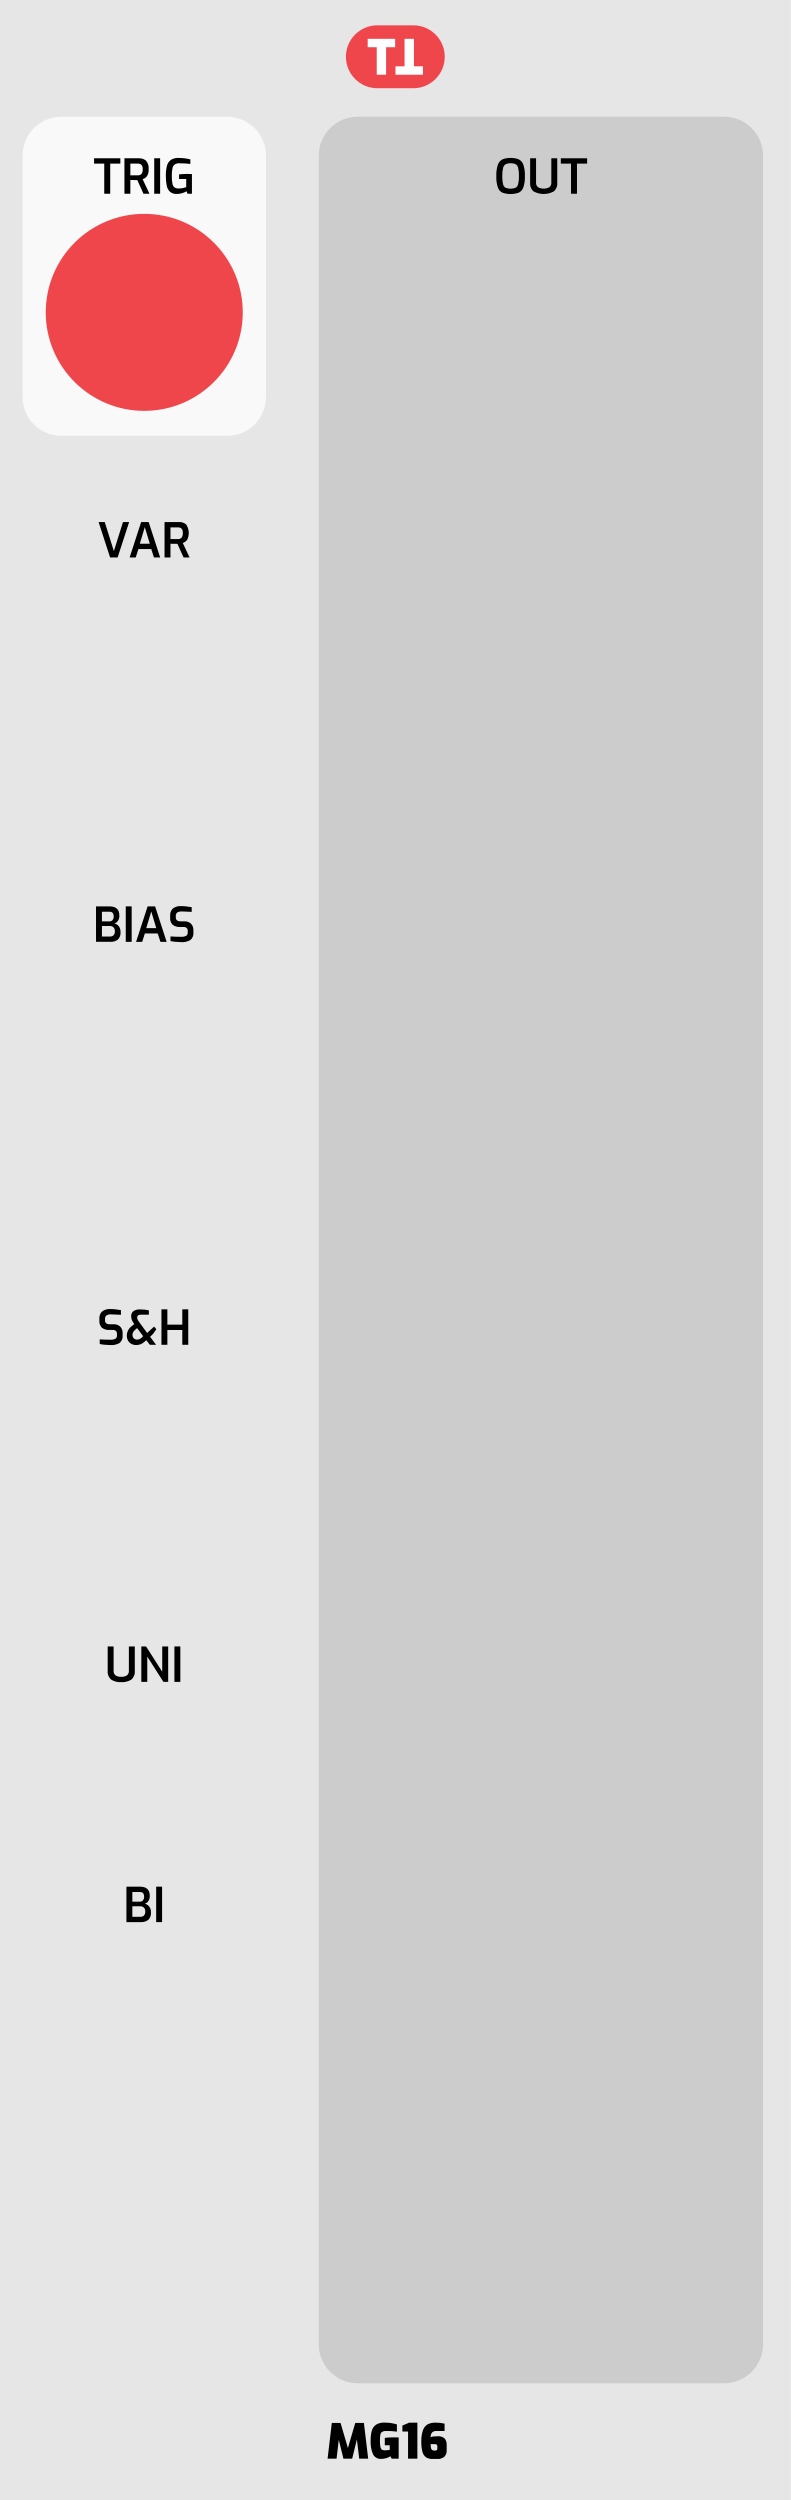
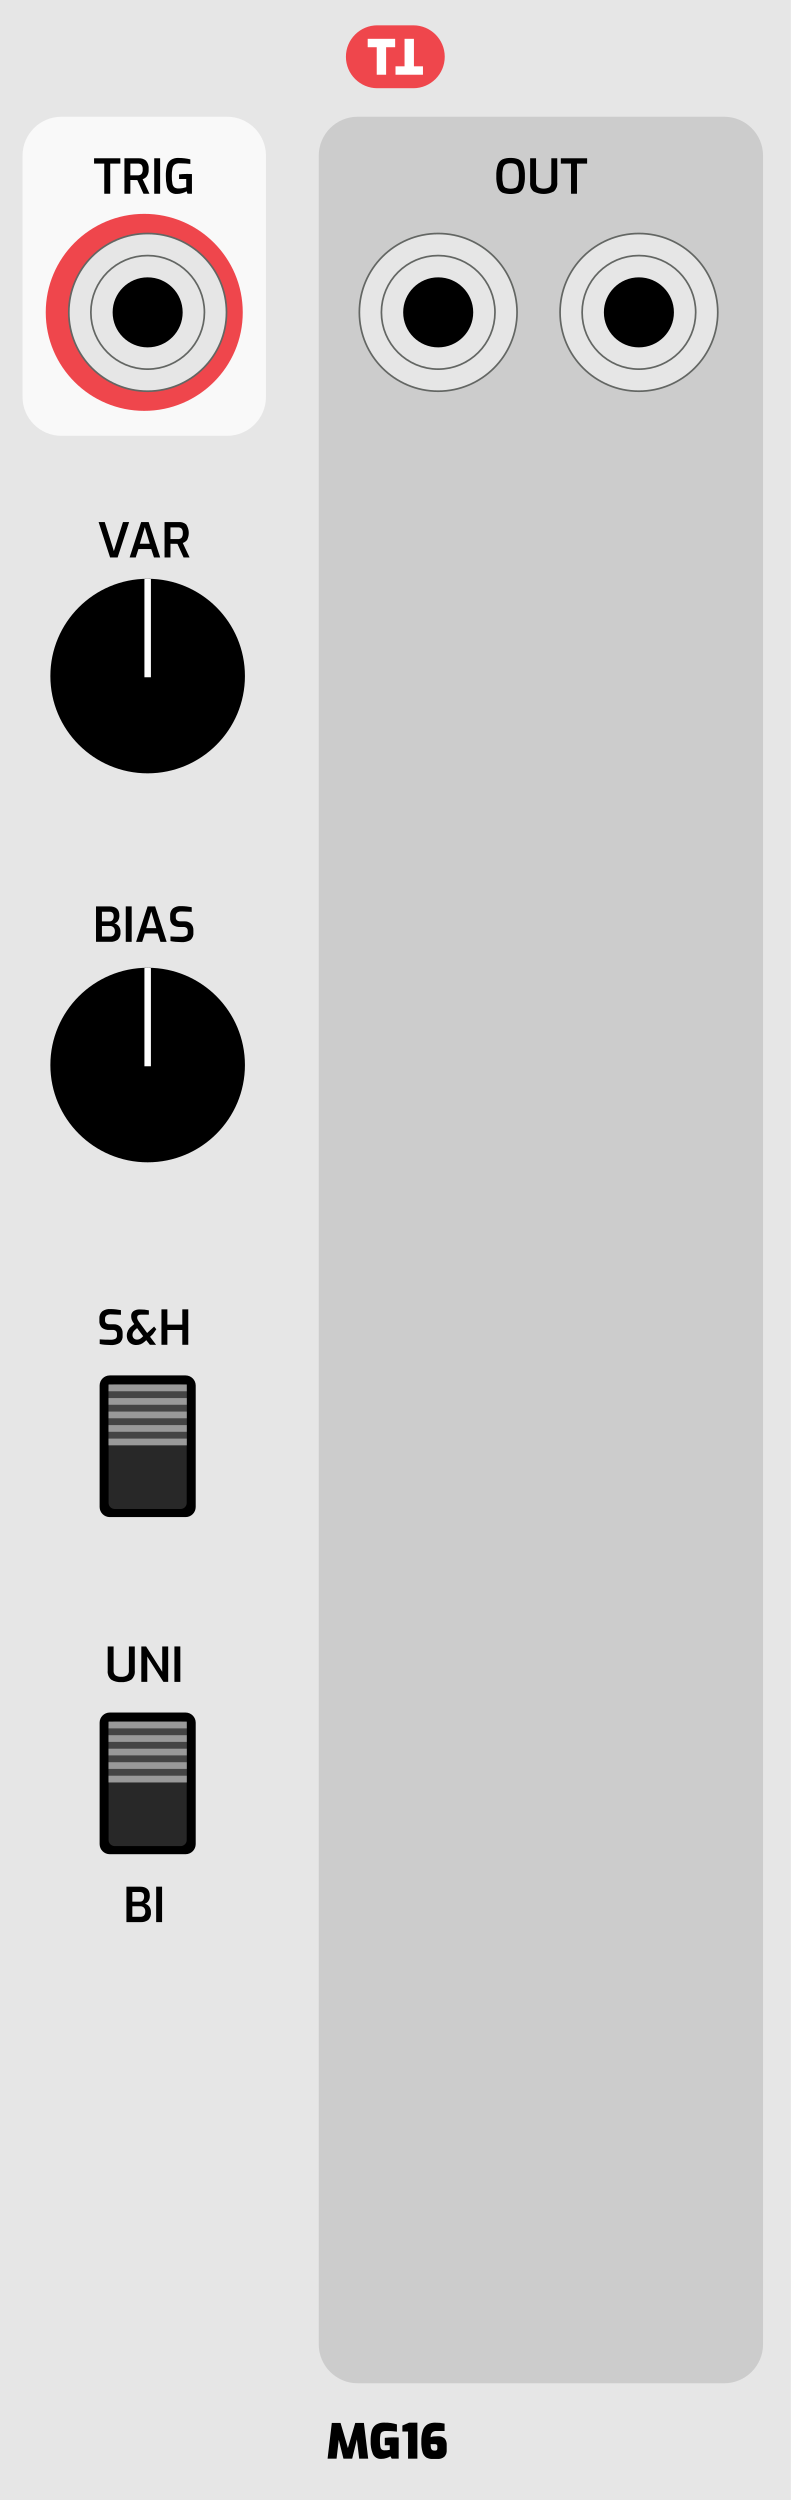
<svg xmlns="http://www.w3.org/2000/svg" width="40.64mm" height="128.5mm" viewBox="0 0 115.2 364.252">
-   <rect width="115.2" height="364.25" style="fill: #e6e6e6" />
-   <rect x="3.284" y="17.008" width="35.467" height="46.493" rx="5.669" ry="5.669" style="fill: #f9f9f9" />
  <g>
-     <path d="M15.19,23.838H13.706V23.061h3.829v.777H16.058v4.389H15.19Z" />
-     <path d="M18.13,23.061h2.1a1.502,1.502,0,0,1,1.043.347,1.646,1.646,0,0,1,.385,1.256,1.652,1.652,0,0,1-.242,1.001,1.31,1.31,0,0,1-.633.448l.994,2.114h-.875l-.896-1.988q-.427,0-1.015-.014v2.002H18.13Zm1.953,2.485a.69.69,0,0,0,.521-.192.992.992,0,0,0,.185-.69.886.886,0,0,0-.185-.651.73.73,0,0,0-.521-.175H18.991v1.708Z" />
-     <path d="M22.47,23.061h.861v5.166H22.47Z" />
-     <path d="M24.79,27.961a1.591,1.591,0,0,1-.49-.872,6.409,6.409,0,0,1-.136-1.452A5.604,5.604,0,0,1,24.321,24.17a1.548,1.548,0,0,1,.56-.861,1.887,1.887,0,0,1,1.138-.297,7.206,7.206,0,0,1,1.715.21v.665q-.259-.035-.696-.067t-.872-.031a1.207,1.207,0,0,0-.71.175.924.924,0,0,0-.333.567,5.215,5.215,0,0,0-.091,1.113,5.25,5.25,0,0,0,.091,1.123.89.89,0,0,0,.304.542,1.053,1.053,0,0,0,.62.154,3.01,3.01,0,0,0,.574-.056,3.815,3.815,0,0,0,.511-.133v-1.19h-1.043v-.672q.21-.028.539-.049t.644-.021c.28,0,.511.007.693.021v2.863h-.651l-.119-.357a3.4,3.4,0,0,1-.651.273,2.563,2.563,0,0,1-.777.119A1.458,1.458,0,0,1,24.79,27.961Z" />
-   </g>
-   <rect x="46.443" y="17.008" width="64.733" height="330.236" rx="5.669" ry="5.669" style="fill: #ccc" />
-   <g>
-     <path d="M73.202,28.07a1.315,1.315,0,0,1-.665-.763,4.67,4.67,0,0,1-.224-1.648A4.694,4.694,0,0,1,72.541,24a1.36,1.36,0,0,1,.668-.78,2.823,2.823,0,0,1,1.183-.206,2.87,2.87,0,0,1,1.193.206,1.344,1.344,0,0,1,.668.777,4.759,4.759,0,0,1,.224,1.663,4.613,4.613,0,0,1-.228,1.648,1.333,1.333,0,0,1-.665.763,3.657,3.657,0,0,1-2.384,0Zm1.929-.717a.824.824,0,0,0,.368-.528,4.535,4.535,0,0,0,.112-1.165,4.672,4.672,0,0,0-.115-1.204.819.819,0,0,0-.368-.532,1.618,1.618,0,0,0-.735-.133,1.536,1.536,0,0,0-.721.137.841.841,0,0,0-.371.532,4.49,4.49,0,0,0-.119,1.201,4.624,4.624,0,0,0,.109,1.169.814.814,0,0,0,.36.525,2.025,2.025,0,0,0,1.48,0Z" />
-     <path d="M77.749,27.895a1.517,1.517,0,0,1-.507-1.312V23.062h.861v3.521a.807.807,0,0,0,.28.696,1.783,1.783,0,0,0,1.666,0,.808.808,0,0,0,.28-.696V23.062h.861v3.521a1.517,1.517,0,0,1-.507,1.312,3.109,3.109,0,0,1-2.933,0Z" />
-     <path d="M83.198,23.839H81.714V23.062h3.829v.777H84.066V28.228h-.868Z" />
+     <rect width="115.2" height="364.25" style="fill: #e6e6e6" />
+     <rect x="3.284" y="17.008" width="35.467" height="46.493" rx="5.669" ry="5.669" style="fill: #f9f9f9" />
+     <g>
+       <path d="M15.19,23.838H13.706V23.061h3.829v.777H16.058v4.389H15.19Z" />
+       <path d="M18.13,23.061h2.1a1.502,1.502,0,0,1,1.043.347,1.646,1.646,0,0,1,.385,1.256,1.652,1.652,0,0,1-.242,1.001,1.31,1.31,0,0,1-.633.448l.994,2.114h-.875l-.896-1.988q-.427,0-1.015-.014v2.002H18.13Zm1.953,2.485a.69.69,0,0,0,.521-.192.992.992,0,0,0,.185-.69.886.886,0,0,0-.185-.651.73.73,0,0,0-.521-.175H18.991v1.708Z" />
+       <path d="M22.47,23.061h.861v5.166H22.47Z" />
+       <path d="M24.79,27.961a1.591,1.591,0,0,1-.49-.872,6.409,6.409,0,0,1-.136-1.452A5.604,5.604,0,0,1,24.321,24.17a1.548,1.548,0,0,1,.56-.861,1.887,1.887,0,0,1,1.138-.297,7.206,7.206,0,0,1,1.715.21v.665q-.259-.035-.696-.067t-.872-.031a1.207,1.207,0,0,0-.71.175.924.924,0,0,0-.333.567,5.215,5.215,0,0,0-.091,1.113,5.25,5.25,0,0,0,.091,1.123.89.89,0,0,0,.304.542,1.053,1.053,0,0,0,.62.154,3.01,3.01,0,0,0,.574-.056,3.815,3.815,0,0,0,.511-.133v-1.19h-1.043v-.672q.21-.028.539-.049t.644-.021c.28,0,.511.007.693.021v2.863h-.651l-.119-.357a3.4,3.4,0,0,1-.651.273,2.563,2.563,0,0,1-.777.119A1.458,1.458,0,0,1,24.79,27.961Z" />
+     </g>
+     <rect x="46.443" y="17.008" width="64.733" height="330.236" rx="5.669" ry="5.669" style="fill: #ccc" />
+     <g>
+       <path d="M73.202,28.07a1.315,1.315,0,0,1-.665-.763,4.67,4.67,0,0,1-.224-1.648A4.694,4.694,0,0,1,72.541,24a1.36,1.36,0,0,1,.668-.78,2.823,2.823,0,0,1,1.183-.206,2.87,2.87,0,0,1,1.193.206,1.344,1.344,0,0,1,.668.777,4.759,4.759,0,0,1,.224,1.663,4.613,4.613,0,0,1-.228,1.648,1.333,1.333,0,0,1-.665.763,3.657,3.657,0,0,1-2.384,0Zm1.929-.717a.824.824,0,0,0,.368-.528,4.535,4.535,0,0,0,.112-1.165,4.672,4.672,0,0,0-.115-1.204.819.819,0,0,0-.368-.532,1.618,1.618,0,0,0-.735-.133,1.536,1.536,0,0,0-.721.137.841.841,0,0,0-.371.532,4.49,4.49,0,0,0-.119,1.201,4.624,4.624,0,0,0,.109,1.169.814.814,0,0,0,.36.525,2.025,2.025,0,0,0,1.48,0Z" />
+       <path d="M77.749,27.895a1.517,1.517,0,0,1-.507-1.312V23.062h.861v3.521a.807.807,0,0,0,.28.696,1.783,1.783,0,0,0,1.666,0,.808.808,0,0,0,.28-.696V23.062h.861v3.521a1.517,1.517,0,0,1-.507,1.312,3.109,3.109,0,0,1-2.933,0Z" />
+       <path d="M83.198,23.839H81.714V23.062h3.829v.777H84.066V28.228h-.868Z" />
+     </g>
+     <g>
+       <path d="M14.364,76.061h.896l1.33,4.235,1.33-4.235h.896l-1.68,5.166H16.044Z" />
+       <path d="M20.566,76.061h1.092l1.68,5.166h-.903l-.399-1.225H20.167l-.392,1.225h-.889Zm1.26,3.164-.728-2.422-.728,2.422Z" />
+       <path d="M23.975,76.061h2.1a1.502,1.502,0,0,1,1.043.347,2.22,2.22,0,0,1,.144,2.257,1.31,1.31,0,0,1-.633.448l.994,2.114h-.875l-.896-1.988q-.427,0-1.015-.014v2.002h-.861Zm1.953,2.485a.69.69,0,0,0,.521-.192.992.992,0,0,0,.185-.69.886.886,0,0,0-.185-.651.73.73,0,0,0-.521-.175H24.837v1.708Z" />
+     </g>
+     <g>
+       <path d="M13.989,132.061h1.974q1.428,0,1.428,1.344a1.325,1.325,0,0,1-.199.752.884.884,0,0,1-.528.381,1.183,1.183,0,0,1,.633.402,1.292,1.292,0,0,1,.263.857,1.391,1.391,0,0,1-.378,1.099,1.684,1.684,0,0,1-1.134.329H13.989Zm1.988,2.184a.524.524,0,0,0,.427-.196.8.8,0,0,0,.161-.525q0-.685-.609-.686h-1.106v1.407Zm.042,2.205a.713.713,0,0,0,.532-.185.854.854,0,0,0,.182-.613.719.719,0,0,0-.2-.539.702.702,0,0,0-.514-.196H14.851v1.533Z" />
+       <path d="M18.323,132.061h.861v5.166h-.861Z" />
+       <path d="M21.507,132.061h1.092l1.68,5.166h-.903l-.399-1.225H21.108l-.392,1.225h-.889Zm1.26,3.164-.728-2.422-.728,2.422Z" />
+       <path d="M25.602,137.227a5.792,5.792,0,0,1-.763-.112v-.679q.631.056,1.561.056a1.506,1.506,0,0,0,.711-.133.502.502,0,0,0,.241-.483v-.245a.554.554,0,0,0-.154-.42.637.637,0,0,0-.455-.147H26.26a1.634,1.634,0,0,1-1.103-.322A1.321,1.321,0,0,1,24.79,133.7v-.266a1.325,1.325,0,0,1,.406-1.071A1.825,1.825,0,0,1,26.4,132.02a7.173,7.173,0,0,1,.795.049q.43.049.738.112v.679q-.945-.063-1.435-.063a1.227,1.227,0,0,0-.662.144.584.584,0,0,0-.22.529v.175a.555.555,0,0,0,.171.455.814.814,0,0,0,.521.14h.539a1.31,1.31,0,0,1,.99.353,1.292,1.292,0,0,1,.34.935v.329a1.246,1.246,0,0,1-.448,1.109,2.283,2.283,0,0,1-1.288.305Q26.064,137.27,25.602,137.227Z" />
+     </g>
+     <g>
+       <path d="M15.292,195.935a5.782,5.782,0,0,1-.763-.112v-.679q.631.056,1.561.056a1.507,1.507,0,0,0,.711-.133.504.504,0,0,0,.241-.483v-.245a.555.555,0,0,0-.154-.42.637.637,0,0,0-.455-.146H15.95a1.631,1.631,0,0,1-1.103-.322,1.321,1.321,0,0,1-.368-1.043v-.266a1.325,1.325,0,0,1,.406-1.071,1.825,1.825,0,0,1,1.204-.343,7.173,7.173,0,0,1,.795.049c.287.032.533.07.738.112v.679q-.945-.063-1.435-.064a1.227,1.227,0,0,0-.662.144.584.584,0,0,0-.22.529v.175a.555.555,0,0,0,.171.455.817.817,0,0,0,.521.14h.539a1.31,1.31,0,0,1,.99.353,1.291,1.291,0,0,1,.34.935v.329a1.247,1.247,0,0,1-.448,1.109,2.283,2.283,0,0,1-1.288.305C15.88,195.977,15.6,195.963,15.292,195.935Z" />
+       <path d="M19.134,195.799a1.229,1.229,0,0,1-.483-.483,1.436,1.436,0,0,1-.175-.717,1.656,1.656,0,0,1,.644-1.316l.434-.371-.105-.161a1.902,1.902,0,0,1-.27-.518,1.587,1.587,0,0,1-.066-.455.848.848,0,0,1,.35-.756,1.61,1.61,0,0,1,.924-.238,5.723,5.723,0,0,1,1.302.133v.63H20.549c-.378,0-.567.141-.567.42a.722.722,0,0,0,.077.305,2.518,2.518,0,0,0,.259.41l1.12,1.532,1.015-.931.322.385-.483.693-.427.413.875,1.162h-.903l-.525-.672-.245.224a1.939,1.939,0,0,1-.588.374,1.791,1.791,0,0,1-.644.109A1.414,1.414,0,0,1,19.134,195.799Zm1.19-.69a1.273,1.273,0,0,0,.343-.238l.189-.189-.882-1.177-.301.267a1.12,1.12,0,0,0-.287.35.863.863,0,0,0-.084.378.67.67,0,0,0,.185.49.66.66,0,0,0,.494.19A.848.848,0,0,0,20.324,195.109Z" />
+       <path d="M23.524,190.77h.861v2.232h2.177V190.77H27.43v5.166h-.868v-2.156H24.385v2.156h-.861Z" />
+     </g>
+     <g>
+       <path d="M16.198,244.722a1.517,1.517,0,0,1-.507-1.312v-3.522h.861v3.522a.808.808,0,0,0,.28.696,1.395,1.395,0,0,0,.833.206,1.398,1.398,0,0,0,.833-.206.809.809,0,0,0,.28-.696v-3.522h.861v3.522a1.517,1.517,0,0,1-.507,1.312,2.478,2.478,0,0,1-1.466.367A2.478,2.478,0,0,1,16.198,244.722Z" />
+       <path d="M20.591,239.888h.693l2.352,3.689v-3.689h.868v5.166H23.81l-2.352-3.688v3.688h-.868Z" />
+       <path d="M25.413,239.888h.861v5.166h-.861Z" />
+     </g>
+     <g>
+       <path d="M18.421,274.888h1.974q1.428,0,1.428,1.345a1.324,1.324,0,0,1-.199.752.887.887,0,0,1-.528.382,1.18,1.18,0,0,1,.633.402,1.291,1.291,0,0,1,.263.857,1.389,1.389,0,0,1-.378,1.099,1.684,1.684,0,0,1-1.134.329H18.421Zm1.988,2.185a.524.524,0,0,0,.427-.196.802.802,0,0,0,.161-.525q0-.685-.609-.685H19.282v1.407Zm.042,2.205a.715.715,0,0,0,.532-.185.855.855,0,0,0,.182-.613.717.717,0,0,0-.2-.538.702.702,0,0,0-.514-.196H19.282v1.533Z" />
+       <path d="M22.754,274.888h.861v5.166h-.861Z" />
+     </g>
+     <circle cx="21.018" cy="45.511" r="14.352" style="fill: #ef464c" />
+     <g>
+       <path d="M52.335,358.228l-.336-2.807-.686,2.807H50.039l-.679-2.744-.322,2.744H47.729l.616-5.201h1.274l1.071,3.654,1.071-3.654h1.26l.623,5.201Z" />
+       <path d="M54.337,357.566a4.52,4.52,0,0,1-.336-1.929,5.456,5.456,0,0,1,.161-1.452,1.593,1.593,0,0,1,.602-.89,2.132,2.132,0,0,1,1.26-.318,6.048,6.048,0,0,1,.928.06,8.905,8.905,0,0,1,.878.199v1.058a10.267,10.267,0,0,0-1.547-.099,1.153,1.153,0,0,0-.606.123.62.62,0,0,0-.256.416,4.707,4.707,0,0,0-.063.903,4.458,4.458,0,0,0,.063.868.672.672,0,0,0,.203.402.627.627,0,0,0,.392.108,3.797,3.797,0,0,0,.77-.069v-.673h-.721v-1.077c.144-.02.336-.035.574-.05s.455-.021.651-.021q.364,0,.798.014v3.087h-1.022l-.182-.343a2.384,2.384,0,0,1-.567.259,2.352,2.352,0,0,1-.756.119A1.238,1.238,0,0,1,54.337,357.566Z" />
+       <path d="M59.454,354.272h-.826v-.868l.98-.42h1.204v5.243H59.454Z" />
+       <path d="M62.097,358.049a1.352,1.352,0,0,1-.532-.77,5.182,5.182,0,0,1-.179-1.536,4.655,4.655,0,0,1,.238-1.656,1.598,1.598,0,0,1,.683-.854,2.275,2.275,0,0,1,1.123-.249,5.425,5.425,0,0,1,1.344.141v1.078H63.591a.814.814,0,0,0-.654.228,1.033,1.033,0,0,0-.192.682,1.311,1.311,0,0,1,.396-.118,4.867,4.867,0,0,1,.606-.028,1.348,1.348,0,0,1,1.046.332,1.366,1.366,0,0,1,.29.928v.756a1.245,1.245,0,0,1-.35.974,1.425,1.425,0,0,1-.987.315h-.721A1.726,1.726,0,0,1,62.097,358.049Zm1.326-.997a.276.276,0,0,0,.234-.088.441.441,0,0,0,.067-.27v-.195a.448.448,0,0,0-.077-.305.419.419,0,0,0-.301-.08h-.602a2.403,2.403,0,0,0,.052.573.469.469,0,0,0,.171.284.596.596,0,0,0,.336.08Z" />
+     </g>
+     <g>
+       <rect x="50.4" y="3.688" width="14.4" height="9.167" rx="4.583" ry="4.583" style="fill: #ef464c" />
+       <g>
+         <path d="M54.891,6.881H53.574V5.656h4V6.881H56.257v4.007H54.891Z" style="fill: #fff" />
+         <path d="M60.309,9.663h1.317v1.225h-4V9.663H58.943V5.656h1.366Z" style="fill: #fff" />
+       </g>
+     </g>
  </g>
  <g>
-     <path d="M14.364,76.061h.896l1.33,4.235,1.33-4.235h.896l-1.68,5.166H16.044Z" />
-     <path d="M20.566,76.061h1.092l1.68,5.166h-.903l-.399-1.225H20.167l-.392,1.225h-.889Zm1.26,3.164-.728-2.422-.728,2.422Z" />
-     <path d="M23.975,76.061h2.1a1.502,1.502,0,0,1,1.043.347,2.22,2.22,0,0,1,.144,2.257,1.31,1.31,0,0,1-.633.448l.994,2.114h-.875l-.896-1.988q-.427,0-1.015-.014v2.002h-.861Zm1.953,2.485a.69.69,0,0,0,.521-.192.992.992,0,0,0,.185-.69.886.886,0,0,0-.185-.651.73.73,0,0,0-.521-.175H24.837v1.708Z" />
-   </g>
-   <g>
-     <path d="M13.989,132.061h1.974q1.428,0,1.428,1.344a1.325,1.325,0,0,1-.199.752.884.884,0,0,1-.528.381,1.183,1.183,0,0,1,.633.402,1.292,1.292,0,0,1,.263.857,1.391,1.391,0,0,1-.378,1.099,1.684,1.684,0,0,1-1.134.329H13.989Zm1.988,2.184a.524.524,0,0,0,.427-.196.8.8,0,0,0,.161-.525q0-.685-.609-.686h-1.106v1.407Zm.042,2.205a.713.713,0,0,0,.532-.185.854.854,0,0,0,.182-.613.719.719,0,0,0-.2-.539.702.702,0,0,0-.514-.196H14.851v1.533Z" />
-     <path d="M18.323,132.061h.861v5.166h-.861Z" />
-     <path d="M21.507,132.061h1.092l1.68,5.166h-.903l-.399-1.225H21.108l-.392,1.225h-.889Zm1.26,3.164-.728-2.422-.728,2.422Z" />
-     <path d="M25.602,137.227a5.792,5.792,0,0,1-.763-.112v-.679q.631.056,1.561.056a1.506,1.506,0,0,0,.711-.133.502.502,0,0,0,.241-.483v-.245a.554.554,0,0,0-.154-.42.637.637,0,0,0-.455-.147H26.26a1.634,1.634,0,0,1-1.103-.322A1.321,1.321,0,0,1,24.79,133.7v-.266a1.325,1.325,0,0,1,.406-1.071A1.825,1.825,0,0,1,26.4,132.02a7.173,7.173,0,0,1,.795.049q.43.049.738.112v.679q-.945-.063-1.435-.063a1.227,1.227,0,0,0-.662.144.584.584,0,0,0-.22.529v.175a.555.555,0,0,0,.171.455.814.814,0,0,0,.521.14h.539a1.31,1.31,0,0,1,.99.353,1.292,1.292,0,0,1,.34.935v.329a1.246,1.246,0,0,1-.448,1.109,2.283,2.283,0,0,1-1.288.305Q26.064,137.27,25.602,137.227Z" />
-   </g>
-   <g>
-     <path d="M15.292,195.935a5.782,5.782,0,0,1-.763-.112v-.679q.631.056,1.561.056a1.507,1.507,0,0,0,.711-.133.504.504,0,0,0,.241-.483v-.245a.555.555,0,0,0-.154-.42.637.637,0,0,0-.455-.146H15.95a1.631,1.631,0,0,1-1.103-.322,1.321,1.321,0,0,1-.368-1.043v-.266a1.325,1.325,0,0,1,.406-1.071,1.825,1.825,0,0,1,1.204-.343,7.173,7.173,0,0,1,.795.049c.287.032.533.07.738.112v.679q-.945-.063-1.435-.064a1.227,1.227,0,0,0-.662.144.584.584,0,0,0-.22.529v.175a.555.555,0,0,0,.171.455.817.817,0,0,0,.521.14h.539a1.31,1.31,0,0,1,.99.353,1.291,1.291,0,0,1,.34.935v.329a1.247,1.247,0,0,1-.448,1.109,2.283,2.283,0,0,1-1.288.305C15.88,195.977,15.6,195.963,15.292,195.935Z" />
-     <path d="M19.134,195.799a1.229,1.229,0,0,1-.483-.483,1.436,1.436,0,0,1-.175-.717,1.656,1.656,0,0,1,.644-1.316l.434-.371-.105-.161a1.902,1.902,0,0,1-.27-.518,1.587,1.587,0,0,1-.066-.455.848.848,0,0,1,.35-.756,1.61,1.61,0,0,1,.924-.238,5.723,5.723,0,0,1,1.302.133v.63H20.549c-.378,0-.567.141-.567.42a.722.722,0,0,0,.077.305,2.518,2.518,0,0,0,.259.41l1.12,1.532,1.015-.931.322.385-.483.693-.427.413.875,1.162h-.903l-.525-.672-.245.224a1.939,1.939,0,0,1-.588.374,1.791,1.791,0,0,1-.644.109A1.414,1.414,0,0,1,19.134,195.799Zm1.19-.69a1.273,1.273,0,0,0,.343-.238l.189-.189-.882-1.177-.301.267a1.12,1.12,0,0,0-.287.35.863.863,0,0,0-.084.378.67.67,0,0,0,.185.49.66.66,0,0,0,.494.19A.848.848,0,0,0,20.324,195.109Z" />
-     <path d="M23.524,190.77h.861v2.232h2.177V190.77H27.43v5.166h-.868v-2.156H24.385v2.156h-.861Z" />
-   </g>
-   <g>
-     <path d="M16.198,244.722a1.517,1.517,0,0,1-.507-1.312v-3.522h.861v3.522a.808.808,0,0,0,.28.696,1.395,1.395,0,0,0,.833.206,1.398,1.398,0,0,0,.833-.206.809.809,0,0,0,.28-.696v-3.522h.861v3.522a1.517,1.517,0,0,1-.507,1.312,2.478,2.478,0,0,1-1.466.367A2.478,2.478,0,0,1,16.198,244.722Z" />
-     <path d="M20.591,239.888h.693l2.352,3.689v-3.689h.868v5.166H23.81l-2.352-3.688v3.688h-.868Z" />
-     <path d="M25.413,239.888h.861v5.166h-.861Z" />
-   </g>
-   <g>
-     <path d="M18.421,274.888h1.974q1.428,0,1.428,1.345a1.324,1.324,0,0,1-.199.752.887.887,0,0,1-.528.382,1.18,1.18,0,0,1,.633.402,1.291,1.291,0,0,1,.263.857,1.389,1.389,0,0,1-.378,1.099,1.684,1.684,0,0,1-1.134.329H18.421Zm1.988,2.185a.524.524,0,0,0,.427-.196.802.802,0,0,0,.161-.525q0-.685-.609-.685H19.282v1.407Zm.042,2.205a.715.715,0,0,0,.532-.185.855.855,0,0,0,.182-.613.717.717,0,0,0-.2-.538.702.702,0,0,0-.514-.196H19.282v1.533Z" />
-     <path d="M22.754,274.888h.861v5.166h-.861Z" />
-   </g>
-   <circle cx="21.018" cy="45.511" r="14.352" style="fill: #ef464c" />
-   <g>
-     <path d="M52.335,358.228l-.336-2.807-.686,2.807H50.039l-.679-2.744-.322,2.744H47.729l.616-5.201h1.274l1.071,3.654,1.071-3.654h1.26l.623,5.201Z" />
-     <path d="M54.337,357.566a4.52,4.52,0,0,1-.336-1.929,5.456,5.456,0,0,1,.161-1.452,1.593,1.593,0,0,1,.602-.89,2.132,2.132,0,0,1,1.26-.318,6.048,6.048,0,0,1,.928.06,8.905,8.905,0,0,1,.878.199v1.058a10.267,10.267,0,0,0-1.547-.099,1.153,1.153,0,0,0-.606.123.62.62,0,0,0-.256.416,4.707,4.707,0,0,0-.063.903,4.458,4.458,0,0,0,.063.868.672.672,0,0,0,.203.402.627.627,0,0,0,.392.108,3.797,3.797,0,0,0,.77-.069v-.673h-.721v-1.077c.144-.02.336-.035.574-.05s.455-.021.651-.021q.364,0,.798.014v3.087h-1.022l-.182-.343a2.384,2.384,0,0,1-.567.259,2.352,2.352,0,0,1-.756.119A1.238,1.238,0,0,1,54.337,357.566Z" />
-     <path d="M59.454,354.272h-.826v-.868l.98-.42h1.204v5.243H59.454Z" />
-     <path d="M62.097,358.049a1.352,1.352,0,0,1-.532-.77,5.182,5.182,0,0,1-.179-1.536,4.655,4.655,0,0,1,.238-1.656,1.598,1.598,0,0,1,.683-.854,2.275,2.275,0,0,1,1.123-.249,5.425,5.425,0,0,1,1.344.141v1.078H63.591a.814.814,0,0,0-.654.228,1.033,1.033,0,0,0-.192.682,1.311,1.311,0,0,1,.396-.118,4.867,4.867,0,0,1,.606-.028,1.348,1.348,0,0,1,1.046.332,1.366,1.366,0,0,1,.29.928v.756a1.245,1.245,0,0,1-.35.974,1.425,1.425,0,0,1-.987.315h-.721A1.726,1.726,0,0,1,62.097,358.049Zm1.326-.997a.276.276,0,0,0,.234-.088.441.441,0,0,0,.067-.27v-.195a.448.448,0,0,0-.077-.305.419.419,0,0,0-.301-.08h-.602a2.403,2.403,0,0,0,.052.573.469.469,0,0,0,.171.284.596.596,0,0,0,.336.08Z" />
-   </g>
-   <g>
-     <rect x="50.4" y="3.688" width="14.4" height="9.167" rx="4.583" ry="4.583" style="fill: #ef464c" />
    <g>
-       <path d="M54.891,6.881H53.574V5.656h4V6.881H56.257v4.007H54.891Z" style="fill: #fff" />
-       <path d="M60.309,9.663h1.317v1.225h-4V9.663H58.943V5.656h1.366Z" style="fill: #fff" />
+       <path d="M21.513,57A11.488,11.488,0,1,1,33.002,45.511,11.5,11.5,0,0,1,21.513,57" style="fill: #e6e6e6;stroke: #636663;stroke-width: 0.25px" />
+       <path d="M21.513,53.785a8.274,8.274,0,1,1,8.273-8.274,8.282,8.282,0,0,1-8.273,8.274" style="fill: #e6e6e6;stroke: #636663;stroke-width: 0.25px" />
+       <path d="M26.615,45.511A5.102,5.102,0,1,1,21.513,40.41a5.103,5.103,0,0,1,5.101,5.101" />
+     </g>
+     <g>
+       <path d="M63.847,57A11.488,11.488,0,1,1,75.335,45.511,11.5,11.5,0,0,1,63.847,57" style="fill: #e6e6e6;stroke: #636663;stroke-width: 0.25px" />
+       <path d="M63.847,53.785A8.274,8.274,0,1,1,72.12,45.511a8.282,8.282,0,0,1-8.273,8.274" style="fill: #e6e6e6;stroke: #636663;stroke-width: 0.25px" />
+       <path d="M68.948,45.511A5.102,5.102,0,1,1,63.847,40.41a5.103,5.103,0,0,1,5.101,5.101" />
+     </g>
+     <g>
+       <path d="M35.687,98.5A14.174,14.174,0,1,1,21.515,84.328,14.174,14.174,0,0,1,35.687,98.5" />
+       <path d="M21.988,84.383a2.136,2.136,0,0,0-.473-.055,2.115,2.115,0,0,0-.473.055V98.68h.945Z" style="fill: #fff" />
+     </g>
+     <g>
+       <path d="M35.687,155.175a14.174,14.174,0,1,1-14.172-14.172,14.174,14.174,0,0,1,14.172,14.172" />
+       <path d="M21.988,141.058a2.136,2.136,0,0,0-.473-.055,2.115,2.115,0,0,0-.473.055v14.297h.945Z" style="fill: #fff" />
+     </g>
+     <g>
+       <path d="M14.515,201.876a1.481,1.481,0,0,1,1.475-1.475H27.04a1.481,1.481,0,0,1,1.475,1.475V219.568a1.48,1.48,0,0,1-1.475,1.474H15.99a1.48,1.48,0,0,1-1.475-1.474Z" />
+       <path d="M16.709,201.734a.888.888,0,0,0-.886.884h0v16.357a.889.889,0,0,0,.886.885H26.32a.888.888,0,0,0,.884-.885h0V202.618a.887.887,0,0,0-.884-.884H16.709Z" style="fill: #282828" />
+       <path d="M15.825,201.733H27.205v8.847H15.825Z" style="fill: #444" />
+       <path d="M15.825,205.669H27.205v.974H15.825Z" style="fill: #999" />
+       <path d="M15.825,209.606H27.205v.974H15.825Z" style="fill: #999" />
+       <path d="M15.825,207.638H27.205v.974H15.825Z" style="fill: #999" />
+       <path d="M15.825,203.701H27.205v.974H15.825Z" style="fill: #999" />
+       <path d="M15.825,201.733H27.205v.974H15.825Z" style="fill: #999" />
+     </g>
+     <g>
+       <path d="M14.515,250.994a1.481,1.481,0,0,1,1.475-1.475H27.04a1.481,1.481,0,0,1,1.475,1.475v17.692A1.48,1.48,0,0,1,27.04,270.16H15.99a1.48,1.48,0,0,1-1.475-1.474Z" />
+       <path d="M16.709,250.852a.888.888,0,0,0-.886.884h0v16.357a.889.889,0,0,0,.886.885H26.32a.888.888,0,0,0,.884-.885h0V251.736a.887.887,0,0,0-.884-.884H16.709Z" style="fill: #282828" />
+       <path d="M15.825,250.851H27.205v8.847H15.825Z" style="fill: #444" />
+       <path d="M15.825,254.787H27.205v.974H15.825Z" style="fill: #999" />
+       <path d="M15.825,258.724H27.205v.974H15.825Z" style="fill: #999" />
+       <path d="M15.825,256.756H27.205v.974H15.825Z" style="fill: #999" />
+       <path d="M15.825,252.819H27.205v.974H15.825Z" style="fill: #999" />
+       <path d="M15.825,250.851H27.205v.974H15.825Z" style="fill: #999" />
+     </g>
+     <g>
+       <path d="M93.09,57a11.488,11.488,0,1,1,11.488-11.488A11.5,11.5,0,0,1,93.09,57" style="fill: #e6e6e6;stroke: #636663;stroke-width: 0.25px" />
+       <path d="M93.09,53.785a8.274,8.274,0,1,1,8.273-8.274A8.282,8.282,0,0,1,93.09,53.785" style="fill: #e6e6e6;stroke: #636663;stroke-width: 0.25px" />
+       <path d="M98.191,45.512A5.102,5.102,0,1,1,93.09,40.41a5.103,5.103,0,0,1,5.101,5.101" />
    </g>
  </g>
</svg>
